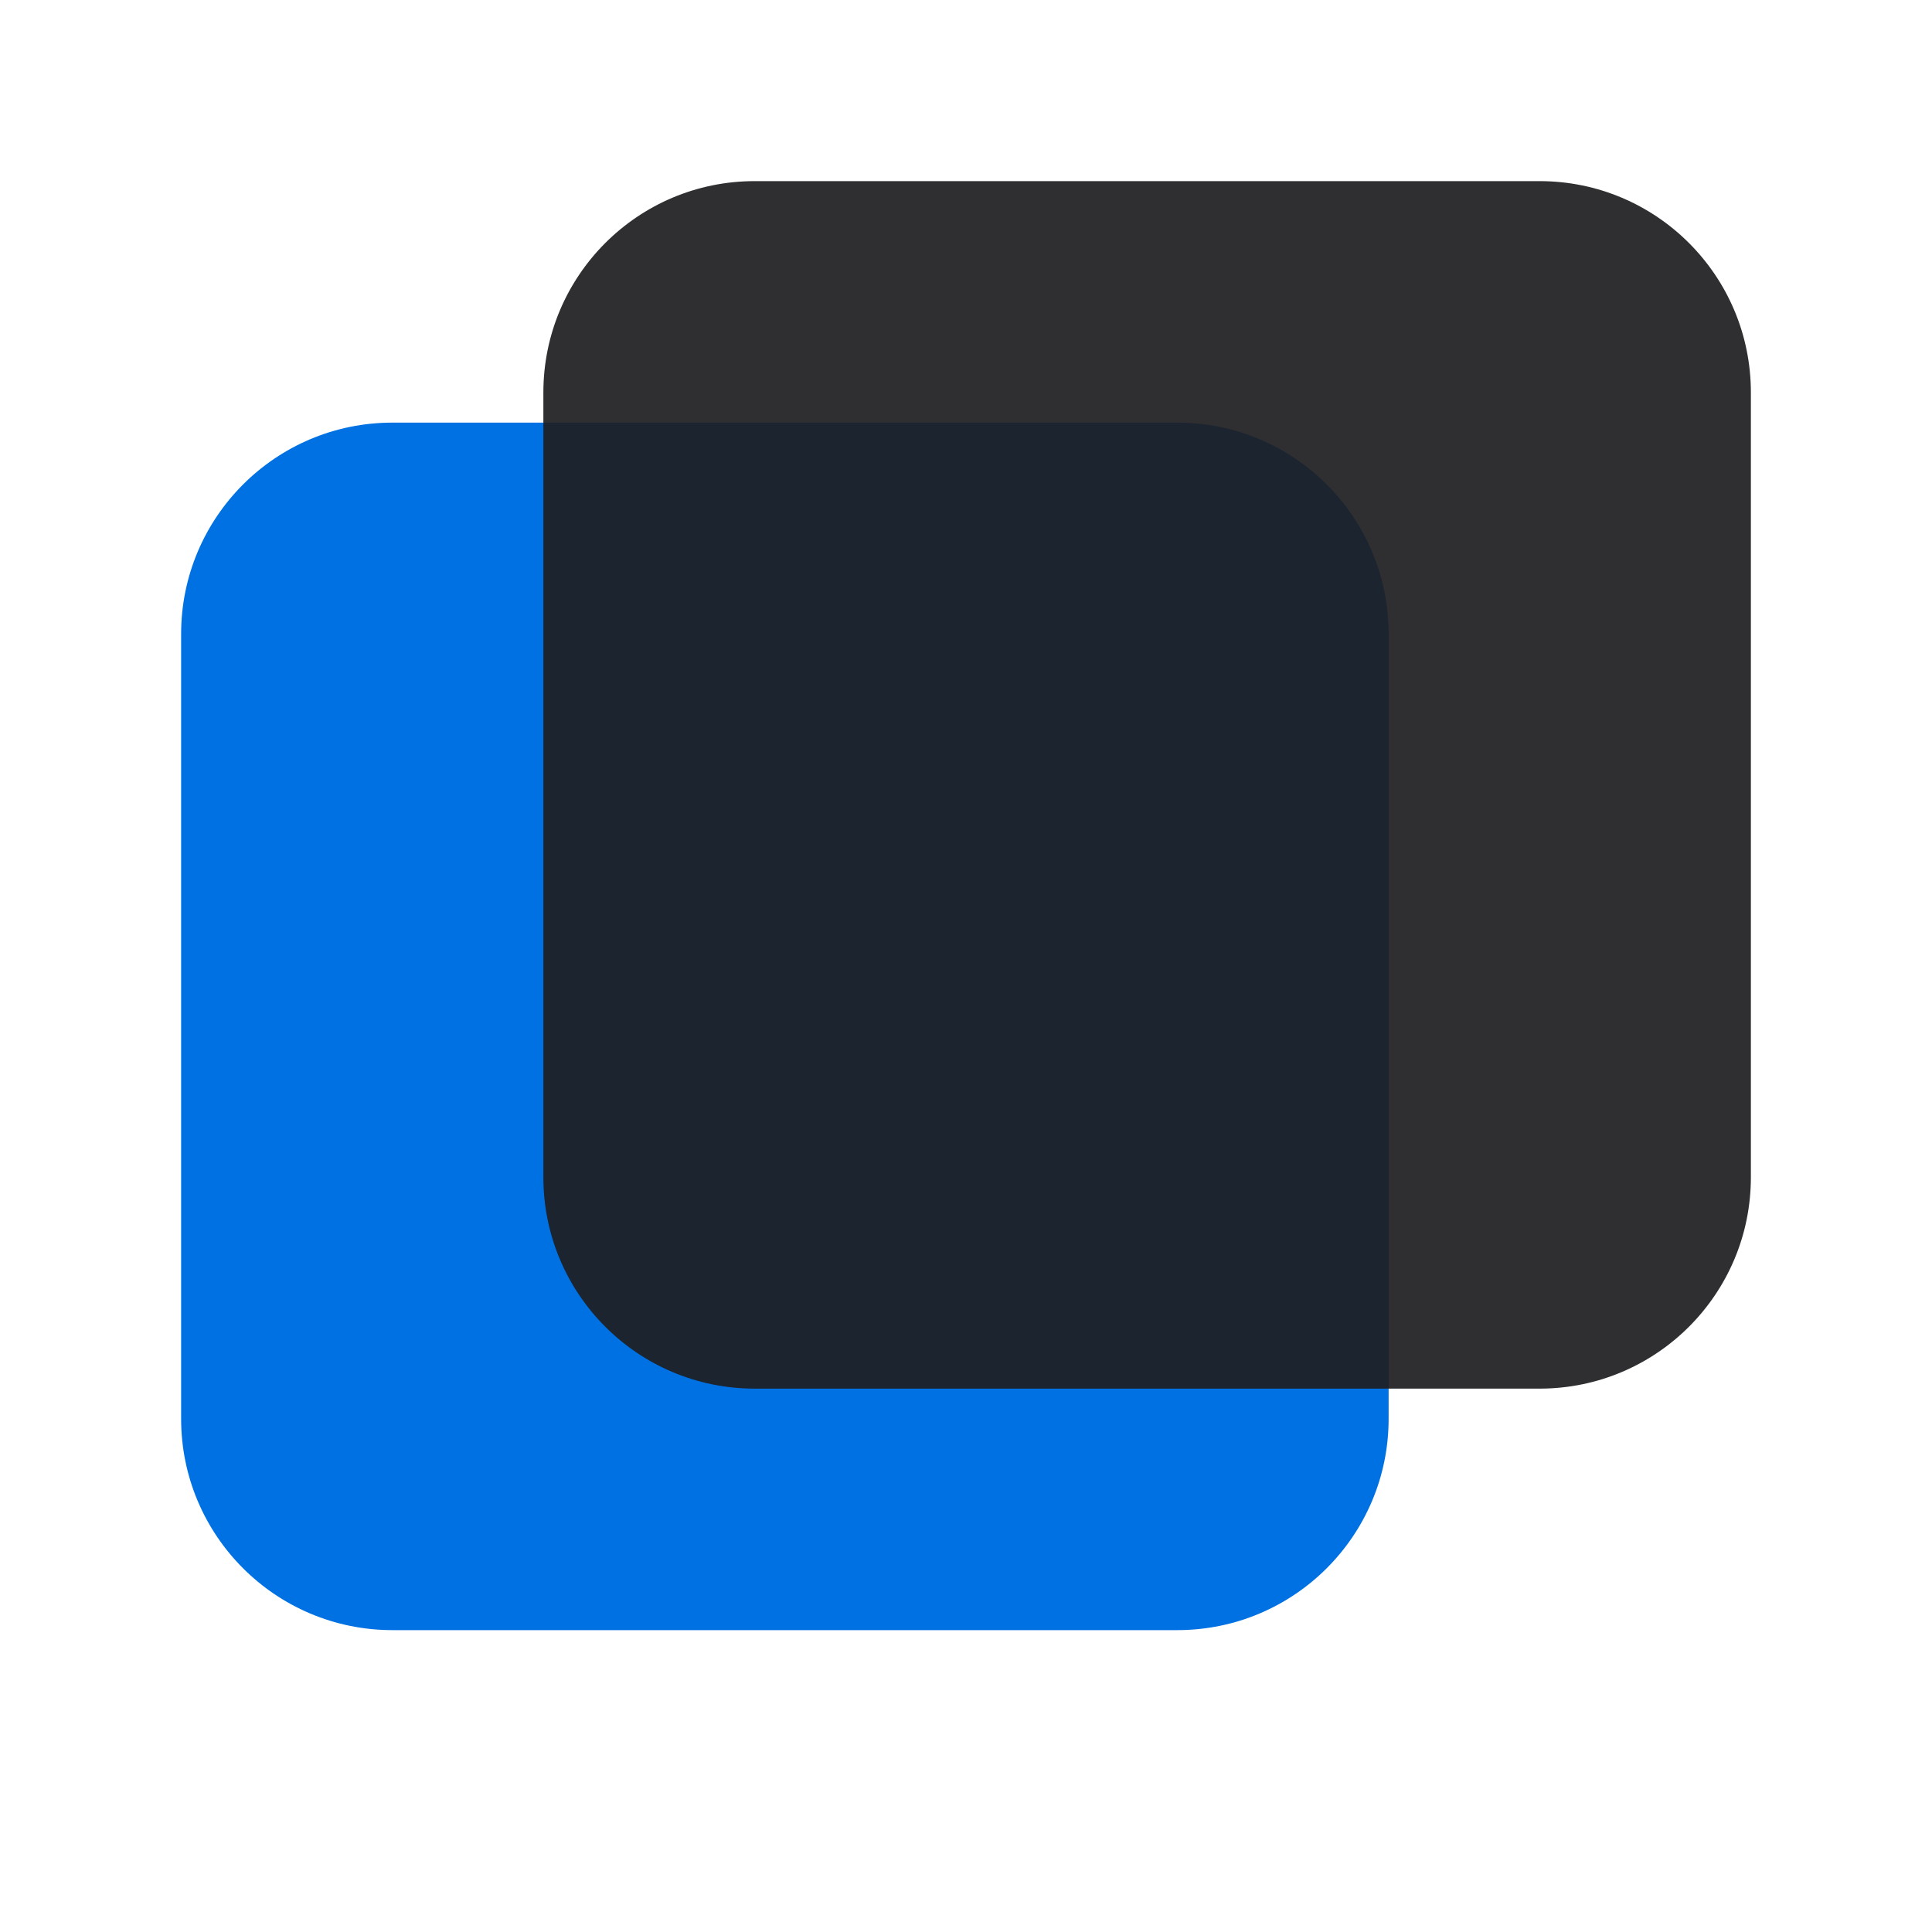
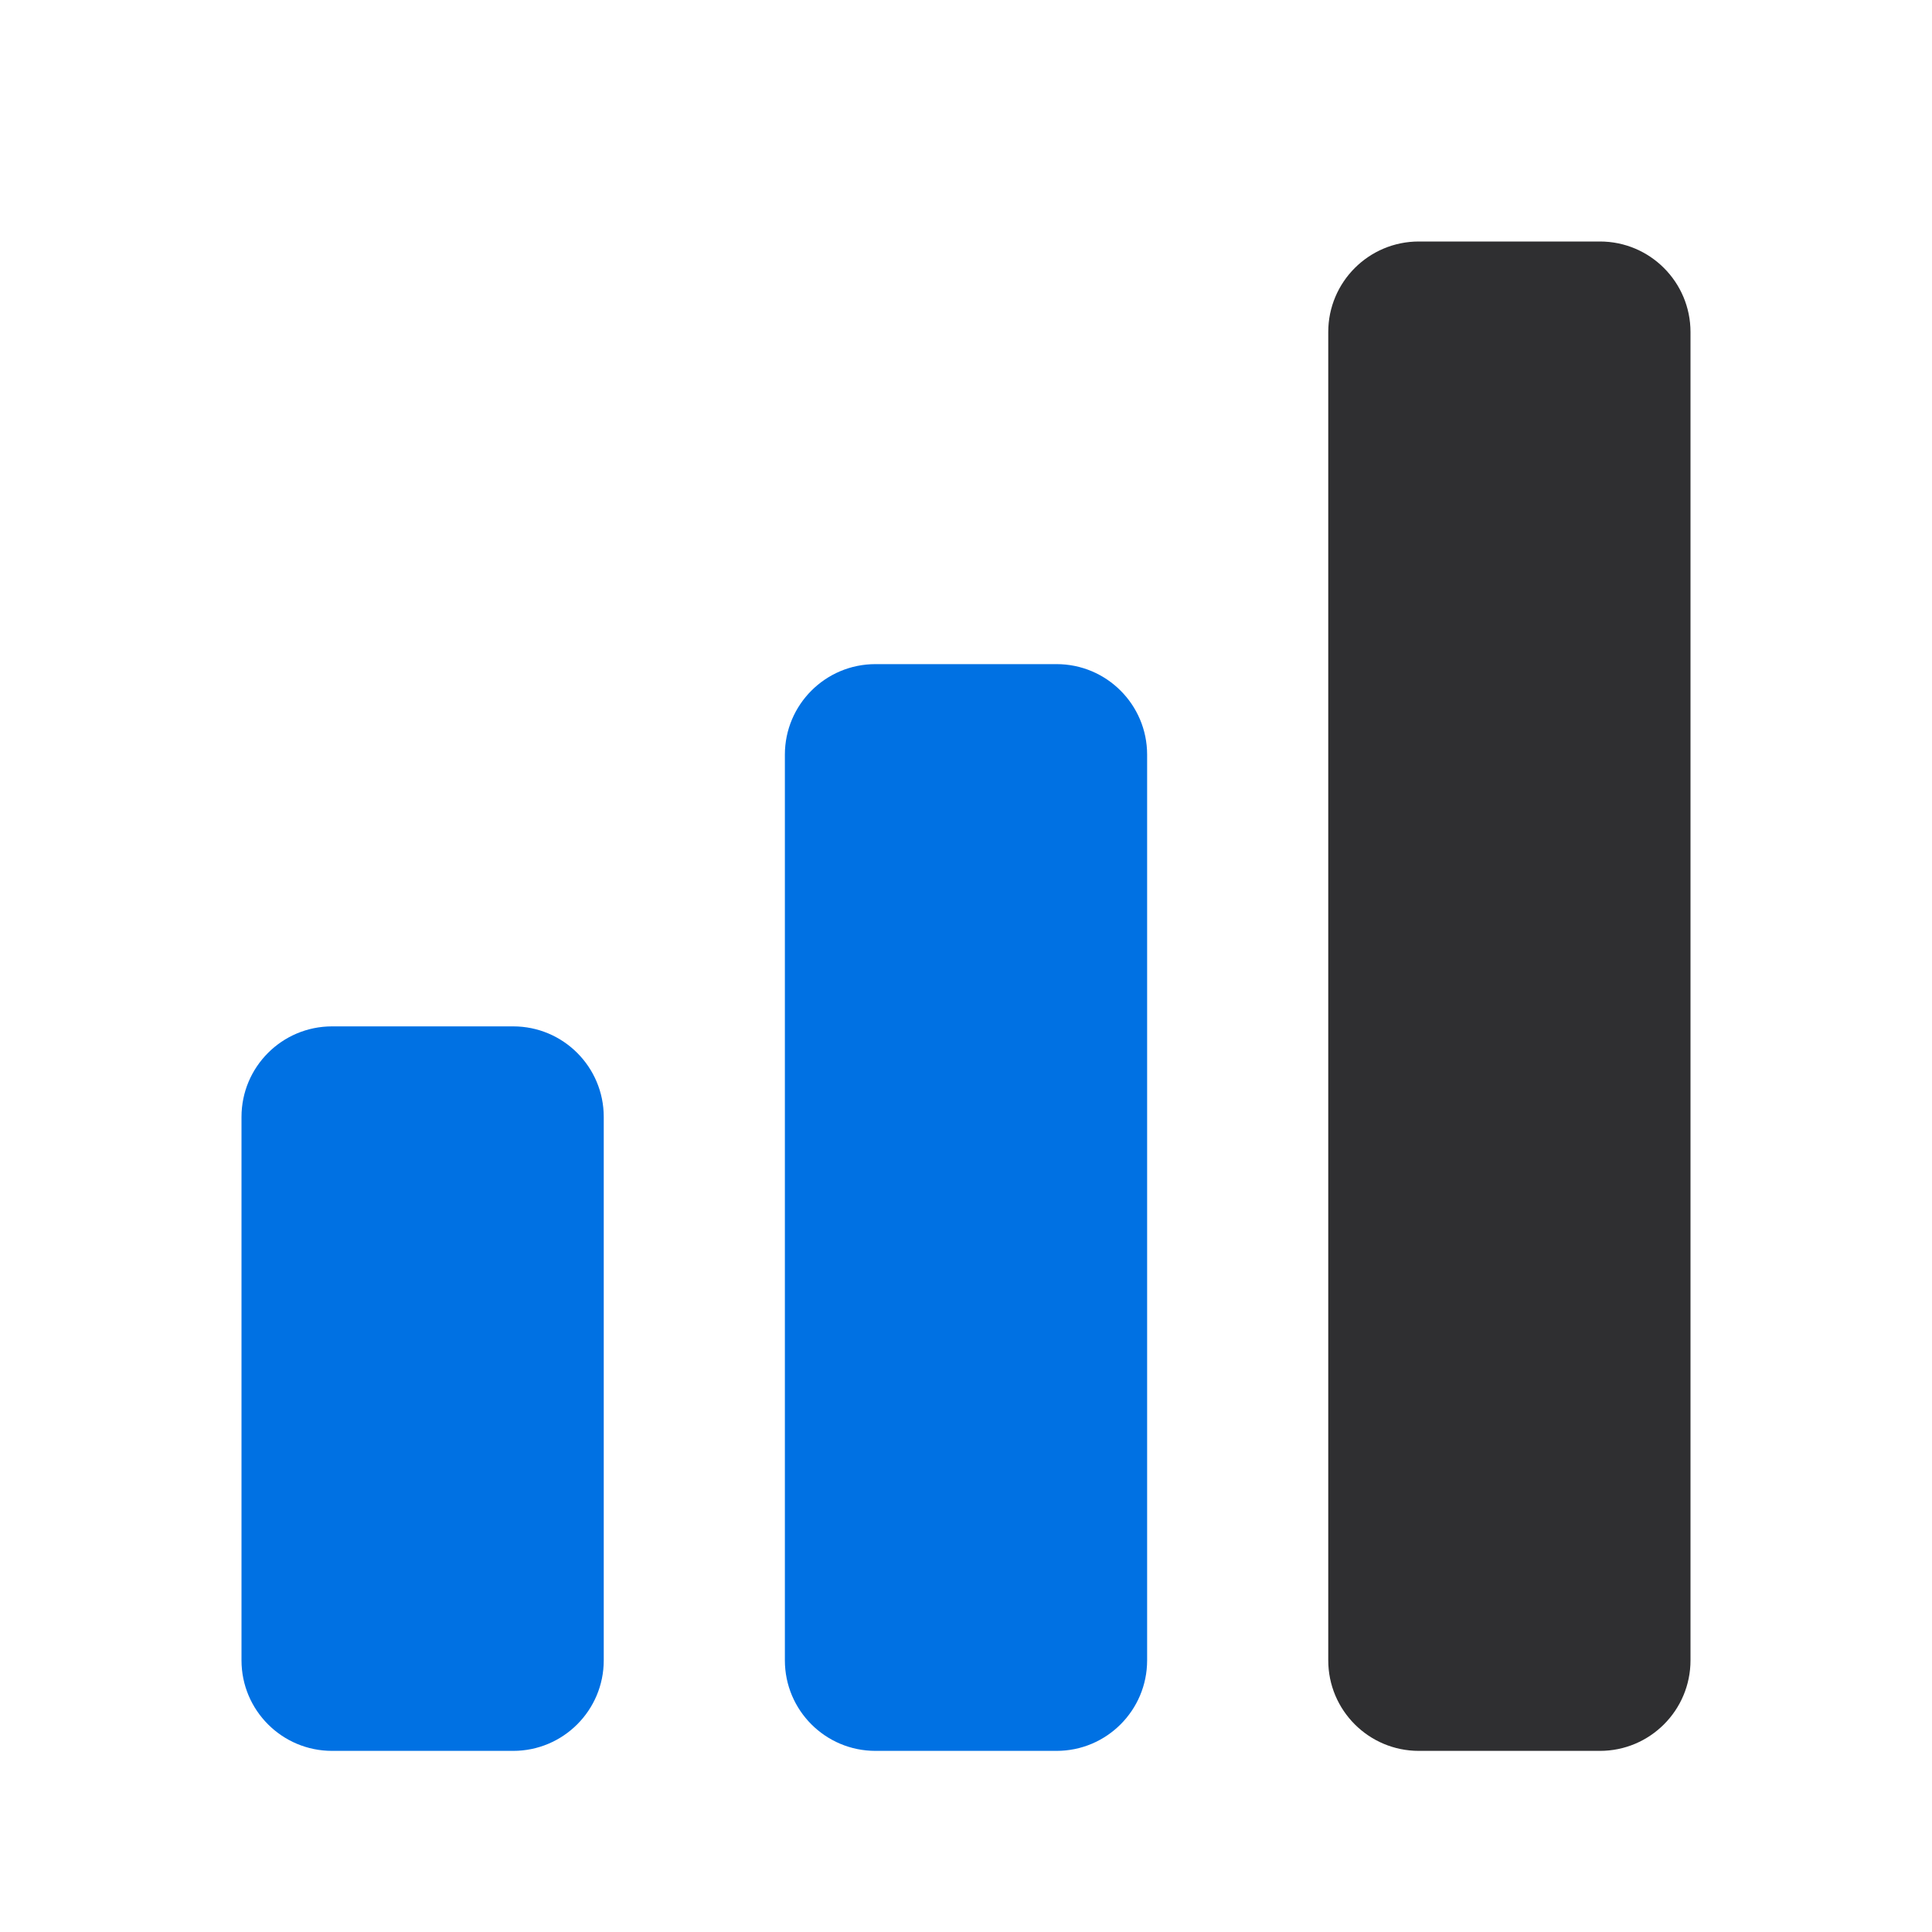
- <svg xmlns="http://www.w3.org/2000/svg" viewBox="0 0 64 64" width="32" height="32" role="img" aria-label="Pentimento">
-   <rect x="6" y="14" width="40" height="40" rx="7" fill="#0071E3" />
-   <rect x="18" y="6" width="40" height="40" rx="7" fill="#1D1D1F" opacity="0.92" />
+ <svg xmlns="http://www.w3.org/2000/svg" viewBox="0 0 64 64" width="32" height="32" role="img" aria-label="Stegobench">
+   <rect x="8" y="34" width="12" height="24" rx="3" fill="#0071E3" />
+   <rect x="26" y="22" width="12" height="36" rx="3" fill="#0071E3" />
+   <rect x="44" y="8" width="12" height="50" rx="3" fill="#1D1D1F" opacity="0.92" />
</svg>
